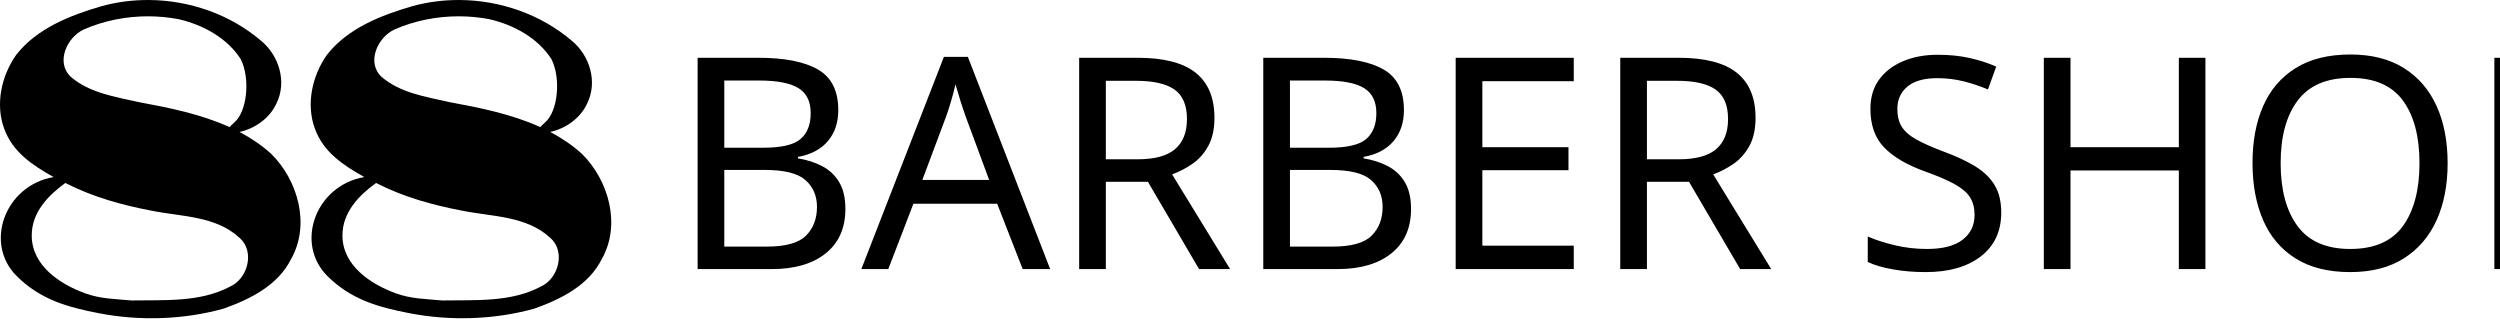
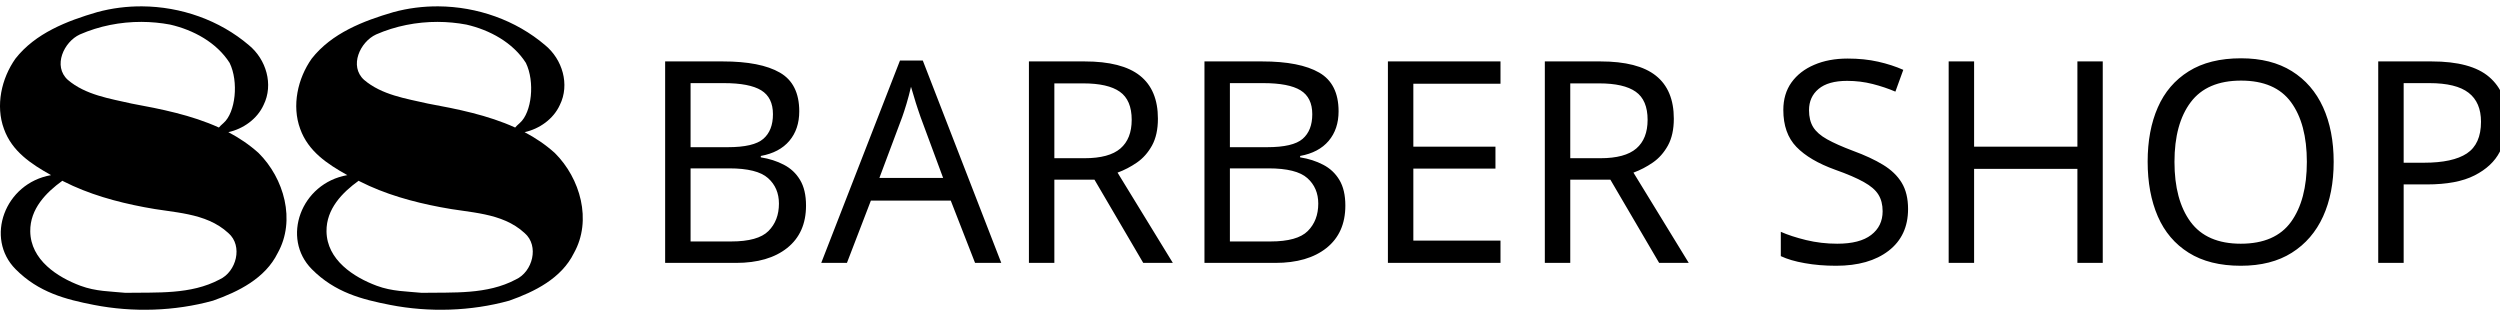
- <svg xmlns="http://www.w3.org/2000/svg" width="429.05mm" height="54.616mm" viewBox="0 0 429.05 54.616" version="1.1" id="svg1">
+ <svg xmlns="http://www.w3.org/2000/svg" width="429.05mm" height="54.616mm" viewBox="0 0 450 55" version="1.1" id="svg1">
  <defs id="defs1" />
  <g id="layer1" transform="translate(-0.747484,-19.46436)">
    <g id="g1" transform="matrix(1.44314,0,0,1.44314,-0.33124,-20.73142)">
      <path d="m 18.471,27.854 c -1.889,-0.013 -3.78,0.224 -5.604,0.722 -3.752,1.093 -7.705,2.623 -10.19,5.796 -1.75,2.472 -2.507,5.866 -1.437,8.767 1.004,2.809 3.382,4.369 5.877,5.767 -5.812,1.02 -8.253,7.869 -4.433,11.725 2.882,2.91 6.257,3.777 9.796,4.466 4.817,0.939 10.048,0.794 14.834,-0.533 3.165,-1.116 6.512,-2.777 8.065,-5.935 2.291,-4.076 0.8,-9.33 -2.382,-12.485 -1.155,-1.041 -2.424,-1.891 -3.768,-2.598 1.857,-0.41 3.596,-1.637 4.394,-3.39 1.268,-2.553 0.319,-5.688 -1.82,-7.449 -3.683,-3.147 -8.504,-4.819 -13.332,-4.853 z m -0.071,1.939 c 1.199,0.004 2.396,0.116 3.568,0.336 2.893,0.664 5.794,2.223 7.419,4.775 1.146,2.341 0.743,6.183 -0.753,7.495 -0.286,0.251 -0.473,0.434 -0.582,0.571 -3.415,-1.552 -7.228,-2.314 -10.886,-2.989 -2.743,-0.626 -5.763,-1.077 -7.967,-2.964 -1.882,-1.715 -0.496,-4.736 1.512,-5.659 2.407,-1.054 5.053,-1.573 7.69,-1.566 z M 8.526,49.606 c 0.041,0.024 0.091,0.049 0.129,0.073 3.141,1.597 6.604,2.565 10.065,3.22 3.582,0.732 7.67,0.601 10.519,3.241 1.836,1.591 0.995,4.824 -1.109,5.783 -3.594,1.911 -7.815,1.589 -11.758,1.661 -1.868,-0.184 -3.668,-0.166 -5.581,-0.877 -2.891,-1.074 -6.228,-3.232 -6.27,-6.793 -0.033,-2.803 1.983,-4.85 4.005,-6.306 z" fill="#c9a94c" id="path8" style="fill:#000000;fill-opacity:1;stroke-width:2.683" />
      <path d="m 55.422,27.854 c -1.889,-0.013 -3.78,0.224 -5.604,0.722 -3.752,1.093 -7.705,2.623 -10.19,5.796 -1.75,2.472 -2.507,5.866 -1.437,8.767 1.004,2.809 3.382,4.369 5.877,5.767 -5.812,1.02 -8.253,7.869 -4.433,11.725 2.882,2.91 6.257,3.777 9.796,4.466 4.817,0.939 10.048,0.794 14.834,-0.533 3.165,-1.116 6.512,-2.777 8.065,-5.935 2.291,-4.076 0.8,-9.33 -2.382,-12.485 -1.155,-1.041 -2.424,-1.891 -3.768,-2.598 1.857,-0.41 3.596,-1.637 4.394,-3.39 1.268,-2.553 0.319,-5.688 -1.82,-7.449 -3.683,-3.147 -8.504,-4.819 -13.332,-4.853 z m -0.071,1.939 c 1.199,0.004 2.396,0.116 3.568,0.336 2.893,0.664 5.794,2.223 7.419,4.775 1.146,2.341 0.743,6.183 -0.753,7.495 -0.286,0.251 -0.473,0.434 -0.582,0.571 -3.415,-1.552 -7.228,-2.314 -10.886,-2.989 -2.743,-0.626 -5.763,-1.077 -7.967,-2.964 -1.882,-1.715 -0.496,-4.736 1.512,-5.659 2.407,-1.054 5.053,-1.573 7.69,-1.566 z M 45.477,49.606 c 0.041,0.024 0.091,0.049 0.129,0.073 3.141,1.597 6.604,2.565 10.065,3.22 3.582,0.732 7.67,0.601 10.519,3.241 1.836,1.591 0.995,4.824 -1.109,5.783 -3.594,1.911 -7.815,1.589 -11.758,1.661 -1.868,-0.184 -3.668,-0.166 -5.581,-0.877 -2.891,-1.074 -6.228,-3.232 -6.27,-6.793 -0.033,-2.803 1.983,-4.85 4.005,-6.306 z" fill="#c9a94c" id="path8-8" style="fill:#000000;fill-opacity:1;stroke-width:2.683" />
    </g>
    <text xml:space="preserve" style="font-size:50.8px;font-family:Westner;-inkscape-font-specification:Westner;text-align:start;writing-mode:lr-tb;direction:ltr;text-anchor:start;fill:#000000;stroke-width:1.89" x="115.549" y="65.644" id="text1">
      <tspan id="tspan1" style="stroke-width:1.89" x="115.549" y="65.644">BARBER SHOP</tspan>
    </text>
  </g>
</svg>
